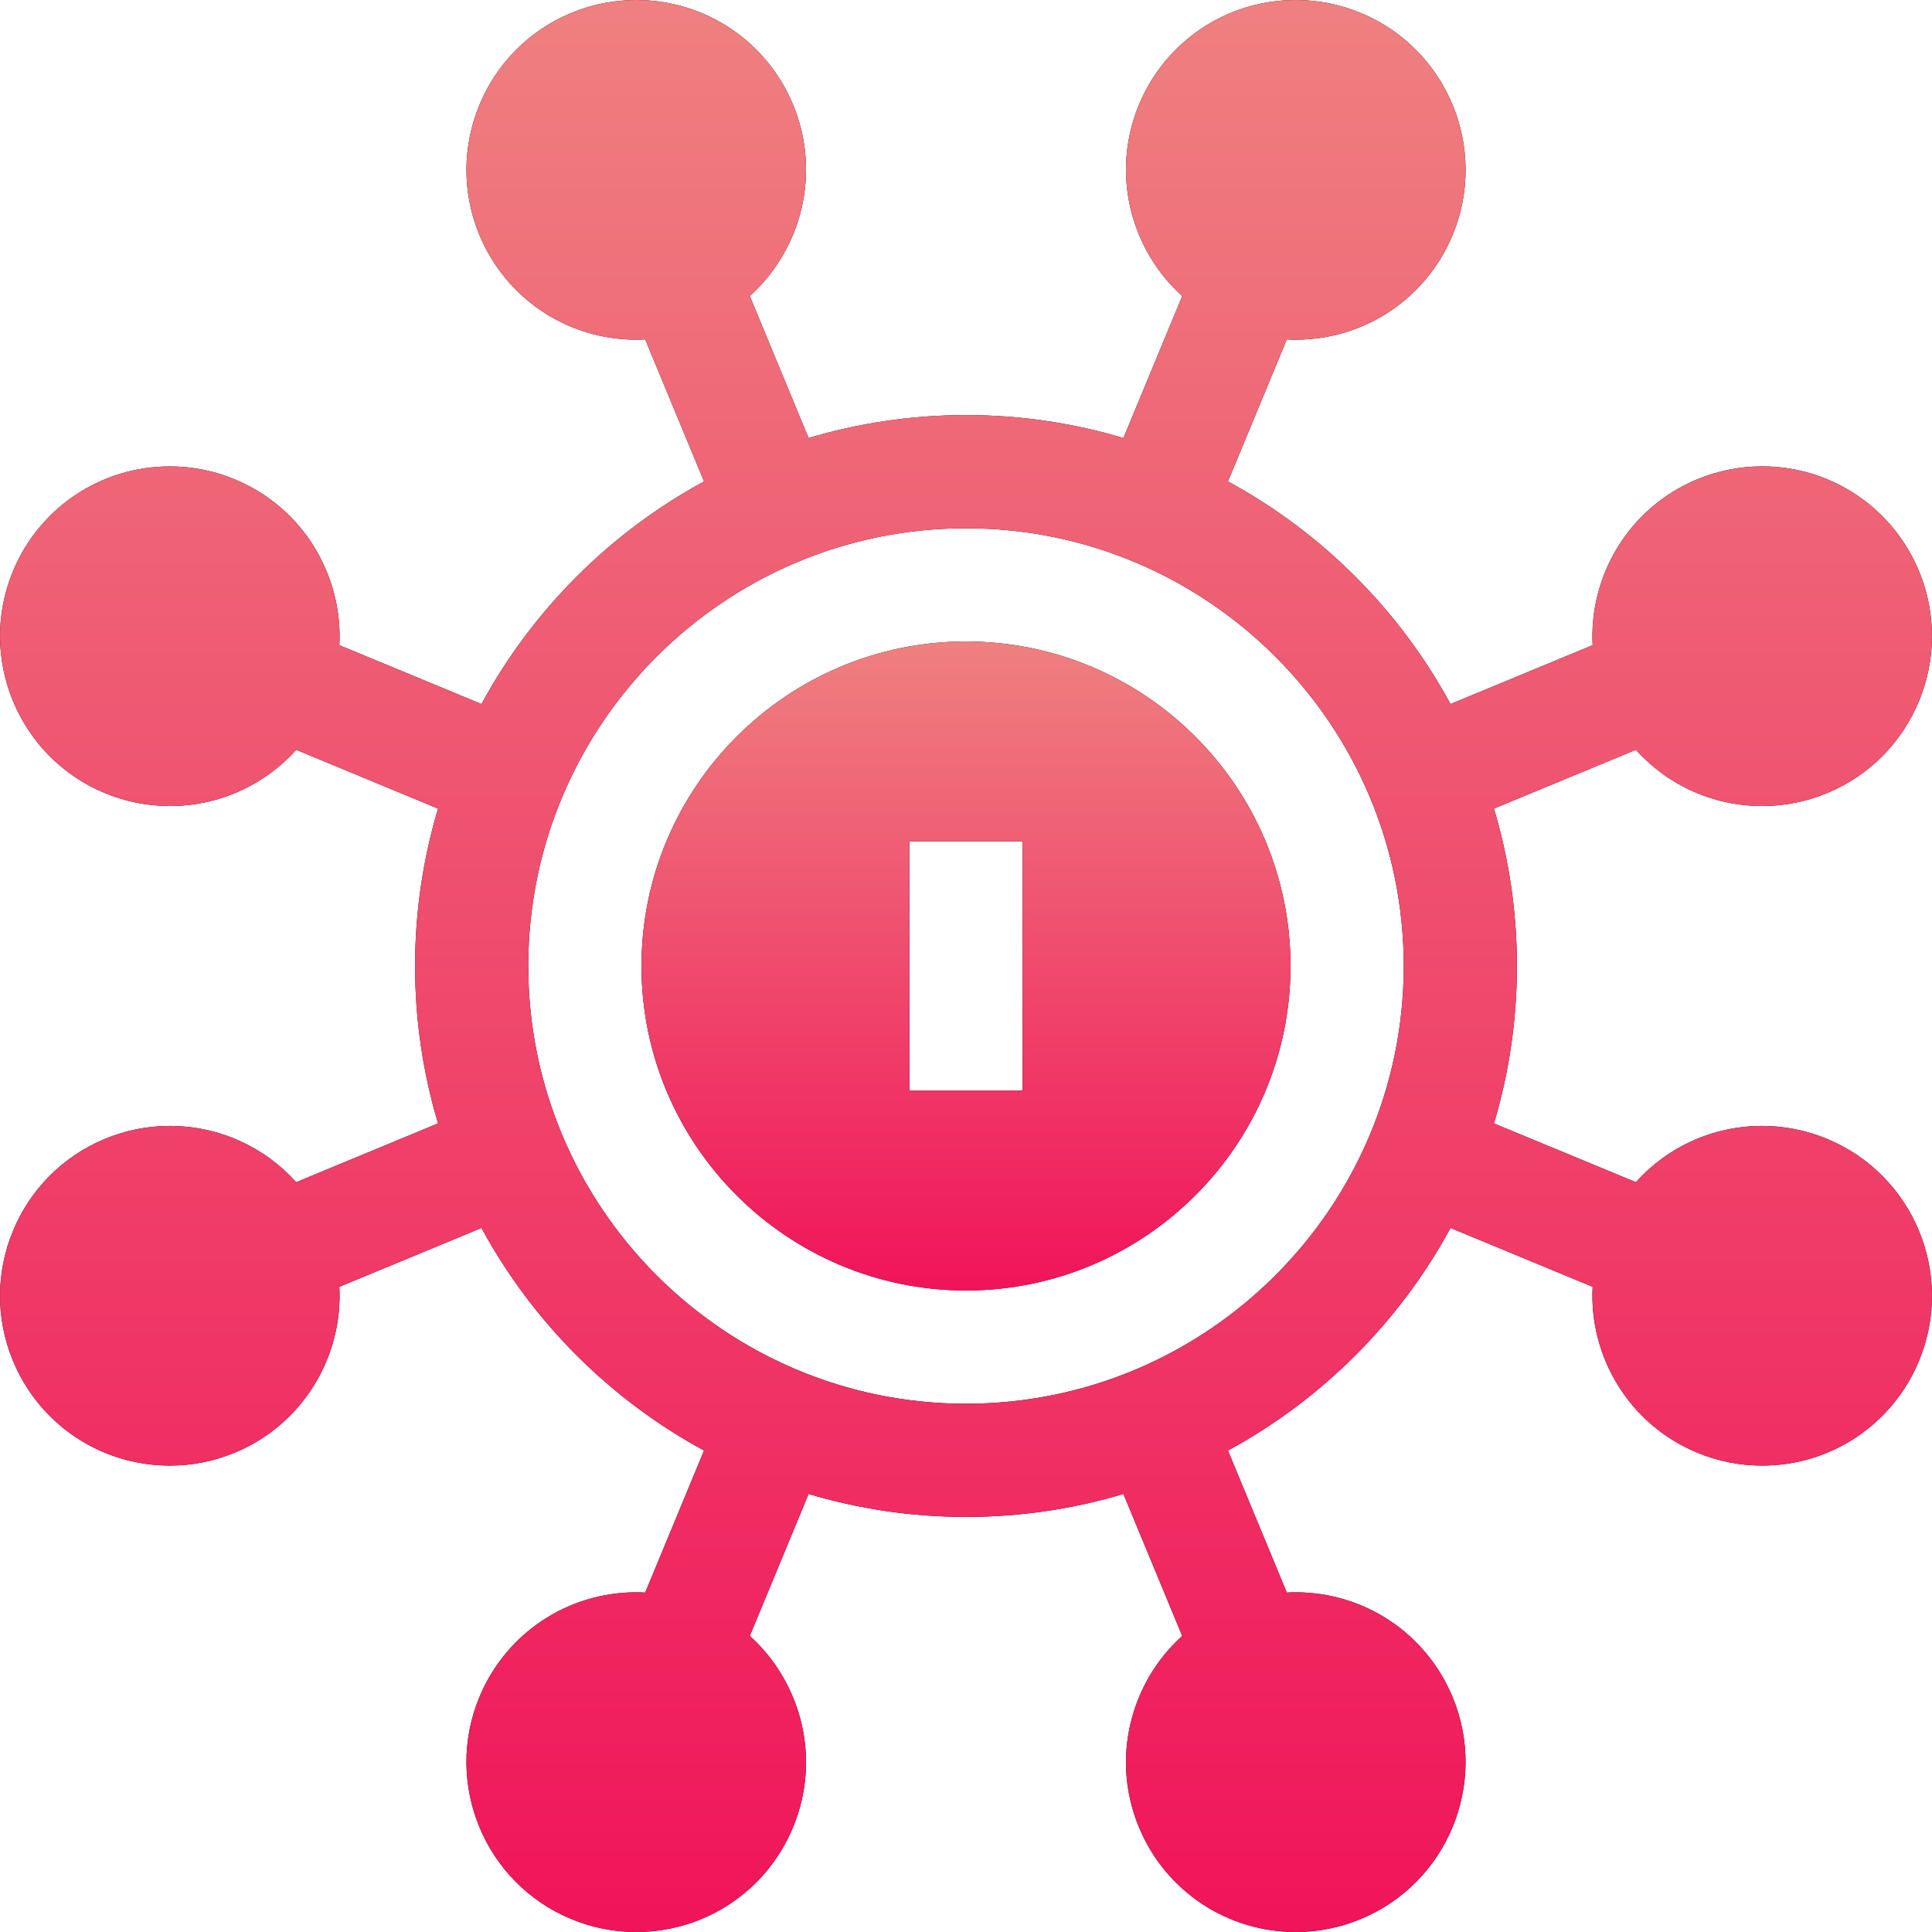
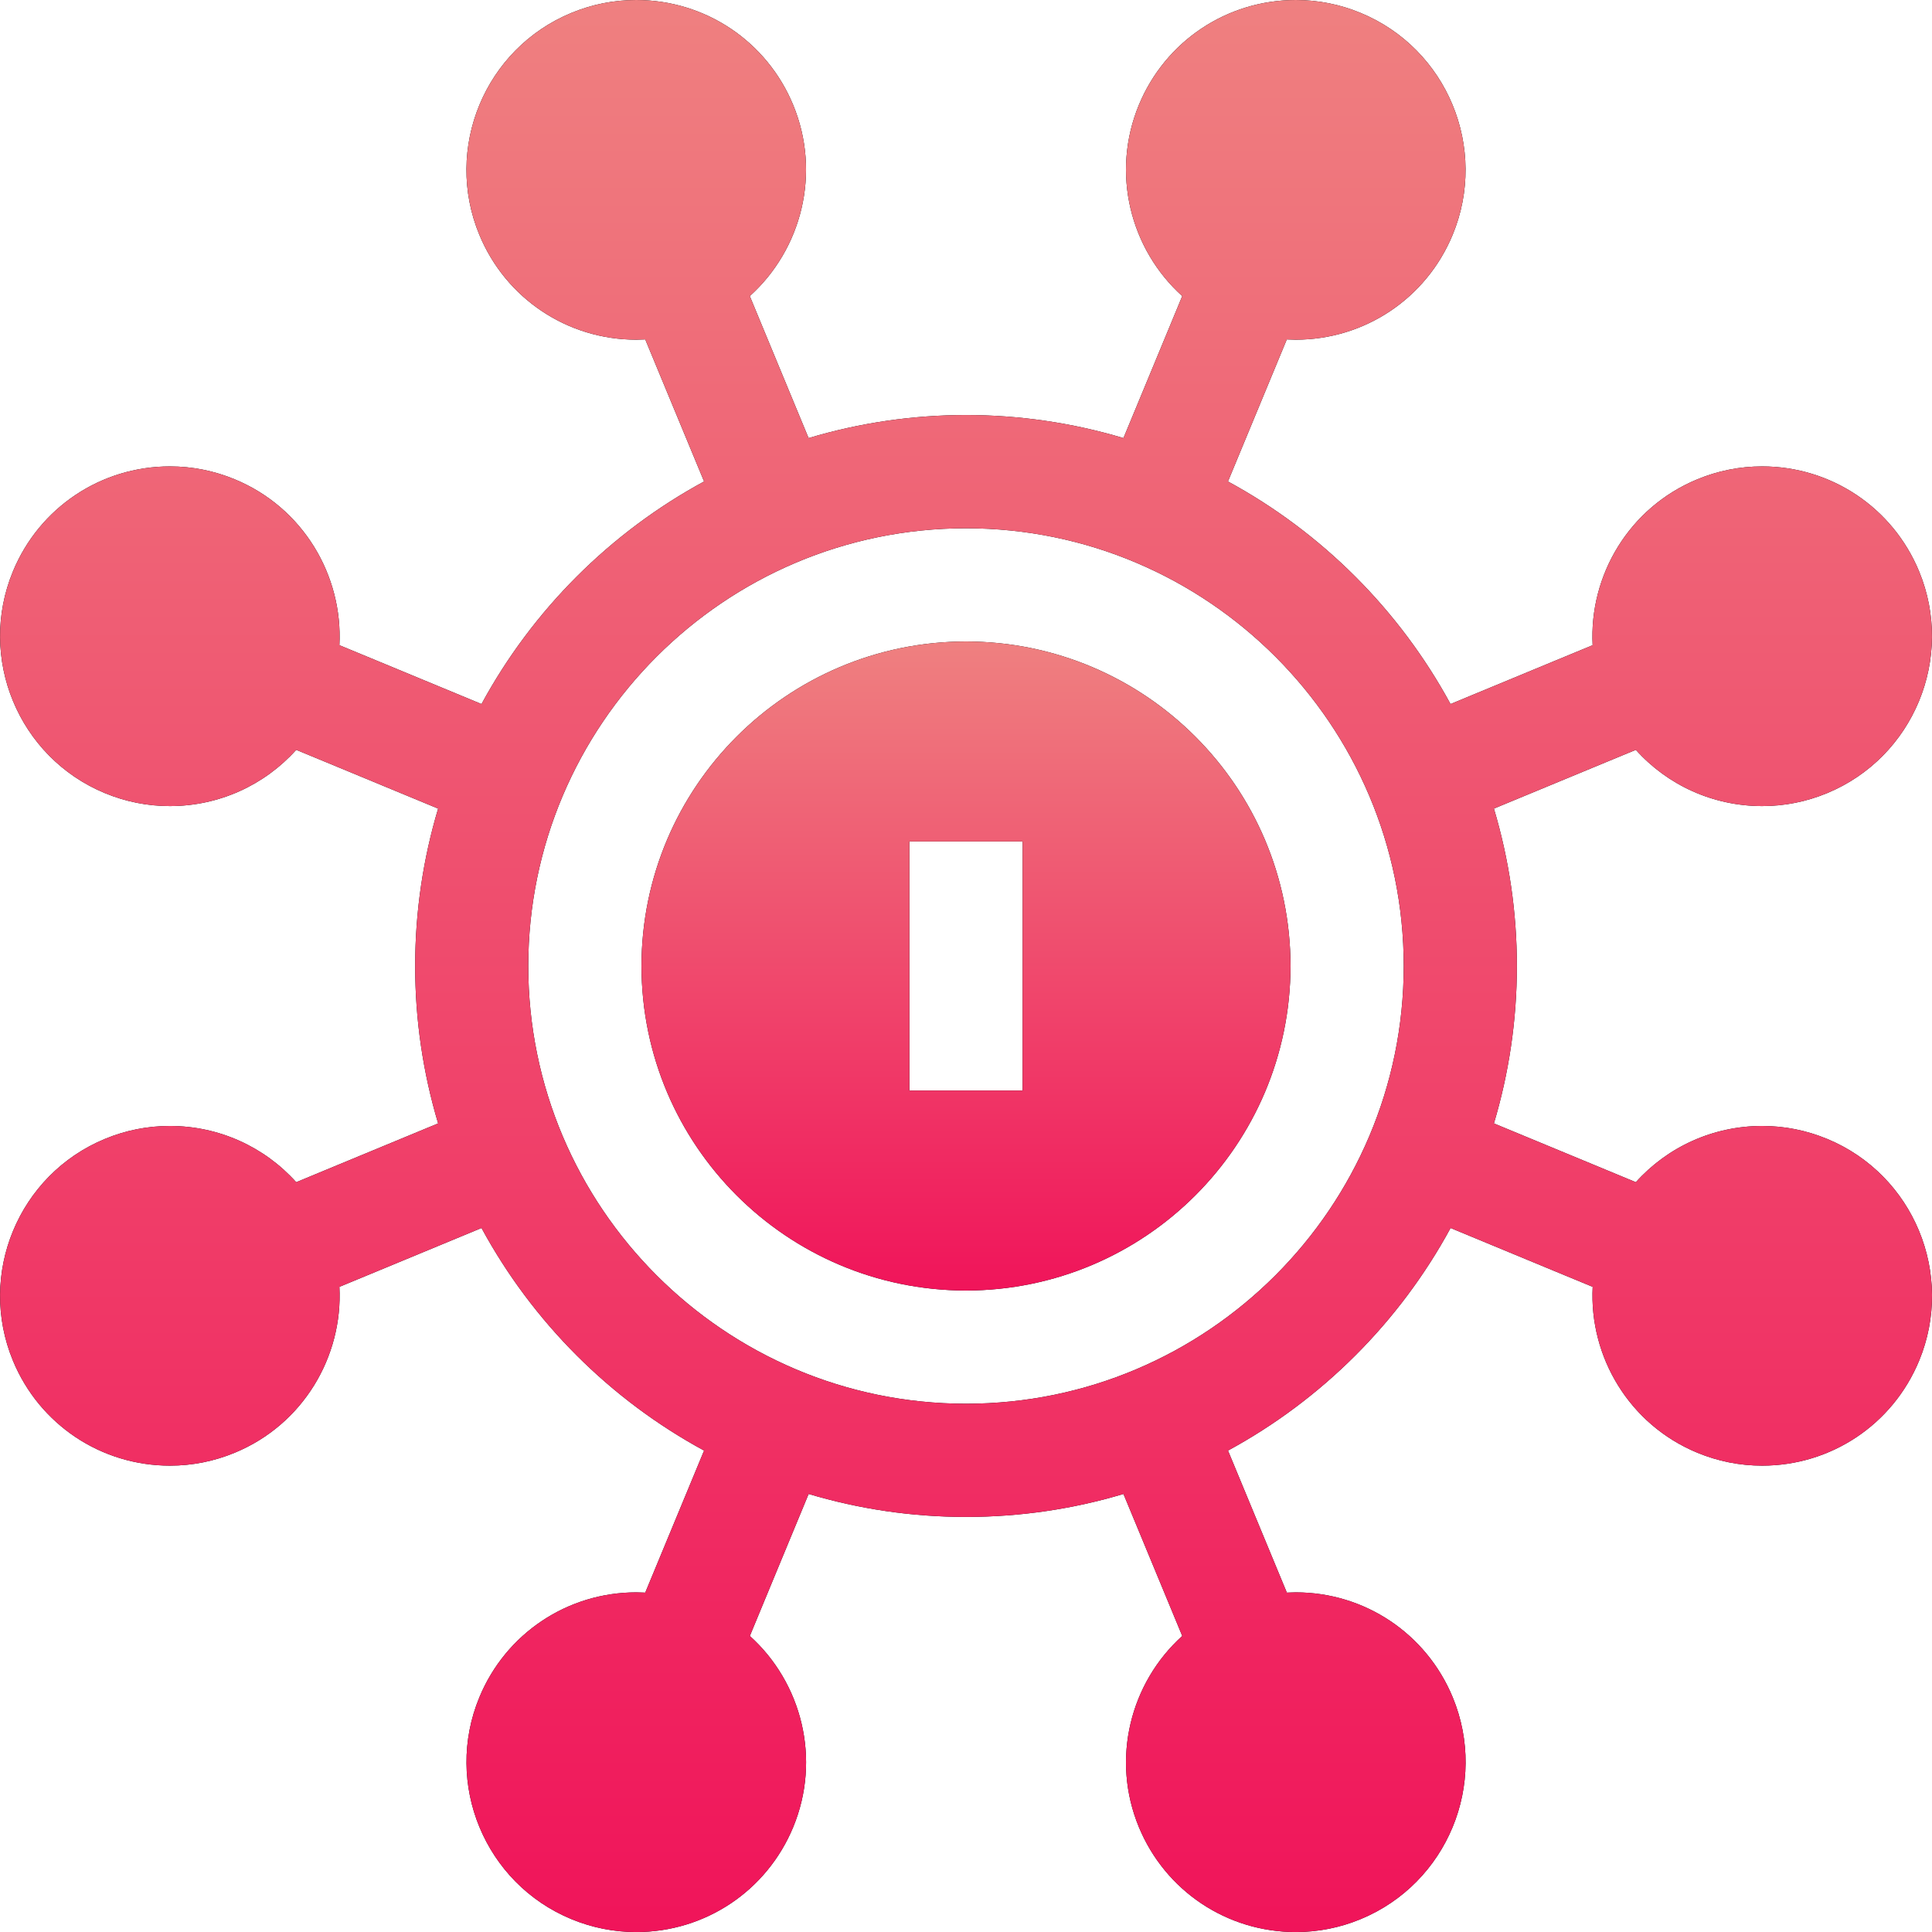
- <svg xmlns="http://www.w3.org/2000/svg" width="44" height="44" viewBox="0 0 44 44" fill="none">
-   <path d="M41.612 25.938C41.139 25.742 40.642 25.642 40.133 25.642C39.011 25.642 37.975 26.121 37.256 26.924L36.417 26.576L34.024 25.585C34.364 24.449 34.547 23.245 34.547 22C34.547 20.755 34.364 19.551 34.024 18.415L36.417 17.424L37.256 17.076C37.975 17.878 39.011 18.357 40.133 18.357C40.642 18.357 41.139 18.258 41.612 18.062C43.582 17.246 44.521 14.979 43.705 13.009C43.104 11.559 41.701 10.621 40.131 10.621C39.623 10.621 39.125 10.721 38.652 10.916C37.1 11.56 36.188 13.104 36.271 14.693L35.427 15.043L33.035 16.034C31.873 13.893 30.107 12.126 27.966 10.964L28.957 8.573L29.306 7.73C29.374 7.734 29.442 7.736 29.51 7.736C31.08 7.736 32.483 6.798 33.084 5.348C33.9 3.378 32.961 1.111 30.991 0.295C30.518 0.099 30.02 0 29.512 0C27.942 0 26.539 0.937 25.938 2.388C25.295 3.94 25.742 5.677 26.925 6.742L26.576 7.583L25.585 9.976C24.449 9.636 23.246 9.453 22 9.453C20.755 9.453 19.552 9.636 18.415 9.976L17.424 7.583L17.076 6.742C18.258 5.677 18.706 3.94 18.063 2.388C17.462 0.937 16.059 0 14.489 0C13.98 0 13.482 0.099 13.01 0.295C11.04 1.111 10.101 3.378 10.917 5.348C11.518 6.798 12.921 7.736 14.491 7.736C14.559 7.736 14.627 7.734 14.694 7.73L15.043 8.573L16.034 10.965C13.893 12.127 12.127 13.893 10.965 16.034L8.573 15.043L7.729 14.694C7.812 13.104 6.901 11.56 5.348 10.917C4.876 10.721 4.378 10.622 3.869 10.622C2.299 10.622 0.896 11.559 0.295 13.01C-0.521 14.98 0.418 17.246 2.388 18.062C2.861 18.258 3.359 18.357 3.867 18.357C4.989 18.357 6.025 17.879 6.745 17.076L7.584 17.424L9.976 18.415C9.637 19.551 9.453 20.755 9.453 22C9.453 23.245 9.637 24.449 9.976 25.585L7.583 26.576L6.745 26.924C6.025 26.121 4.989 25.642 3.867 25.642C3.358 25.642 2.861 25.742 2.388 25.938C0.418 26.754 -0.521 29.02 0.295 30.99C0.896 32.441 2.299 33.378 3.869 33.378C4.378 33.378 4.875 33.279 5.348 33.083C6.901 32.44 7.812 30.896 7.729 29.306L8.573 28.957L10.965 27.966C12.127 30.107 13.893 31.873 16.034 33.035L15.043 35.427L14.694 36.27C14.627 36.266 14.559 36.264 14.491 36.264C12.92 36.264 11.518 37.202 10.917 38.652C10.101 40.622 11.04 42.889 13.01 43.705C13.482 43.901 13.98 44 14.489 44C16.059 44 17.462 43.063 18.062 41.612C18.706 40.059 18.258 38.323 17.076 37.257L17.424 36.417L18.415 34.024C19.551 34.364 20.755 34.547 22 34.547C23.245 34.547 24.449 34.364 25.585 34.024L26.576 36.417L26.924 37.257C25.742 38.323 25.295 40.059 25.938 41.612C26.539 43.063 27.941 44 29.512 44C30.02 44 30.518 43.901 30.99 43.705C32.96 42.889 33.899 40.622 33.083 38.652C32.482 37.202 31.079 36.264 29.509 36.264C29.441 36.264 29.374 36.266 29.306 36.27L28.957 35.427L27.966 33.035C30.107 31.873 31.873 30.107 33.035 27.966L35.427 28.957L36.271 29.306C36.188 30.896 37.099 32.44 38.652 33.083C39.125 33.279 39.622 33.378 40.131 33.378C41.701 33.378 43.104 32.441 43.705 30.99C44.521 29.02 43.582 26.754 41.612 25.938ZM22 31.969C16.503 31.969 12.031 27.497 12.031 22C12.031 16.503 16.503 12.031 22 12.031C27.497 12.031 31.969 16.503 31.969 22C31.969 27.497 27.497 31.969 22 31.969Z" fill="black" />
-   <path d="M41.612 25.938C41.139 25.742 40.642 25.642 40.133 25.642C39.011 25.642 37.975 26.121 37.256 26.924L36.417 26.576L34.024 25.585C34.364 24.449 34.547 23.245 34.547 22C34.547 20.755 34.364 19.551 34.024 18.415L36.417 17.424L37.256 17.076C37.975 17.878 39.011 18.357 40.133 18.357C40.642 18.357 41.139 18.258 41.612 18.062C43.582 17.246 44.521 14.979 43.705 13.009C43.104 11.559 41.701 10.621 40.131 10.621C39.623 10.621 39.125 10.721 38.652 10.916C37.1 11.56 36.188 13.104 36.271 14.693L35.427 15.043L33.035 16.034C31.873 13.893 30.107 12.126 27.966 10.964L28.957 8.573L29.306 7.73C29.374 7.734 29.442 7.736 29.51 7.736C31.08 7.736 32.483 6.798 33.084 5.348C33.9 3.378 32.961 1.111 30.991 0.295C30.518 0.099 30.02 0 29.512 0C27.942 0 26.539 0.937 25.938 2.388C25.295 3.94 25.742 5.677 26.925 6.742L26.576 7.583L25.585 9.976C24.449 9.636 23.246 9.453 22 9.453C20.755 9.453 19.552 9.636 18.415 9.976L17.424 7.583L17.076 6.742C18.258 5.677 18.706 3.94 18.063 2.388C17.462 0.937 16.059 0 14.489 0C13.98 0 13.482 0.099 13.01 0.295C11.04 1.111 10.101 3.378 10.917 5.348C11.518 6.798 12.921 7.736 14.491 7.736C14.559 7.736 14.627 7.734 14.694 7.73L15.043 8.573L16.034 10.965C13.893 12.127 12.127 13.893 10.965 16.034L8.573 15.043L7.729 14.694C7.812 13.104 6.901 11.56 5.348 10.917C4.876 10.721 4.378 10.622 3.869 10.622C2.299 10.622 0.896 11.559 0.295 13.01C-0.521 14.98 0.418 17.246 2.388 18.062C2.861 18.258 3.359 18.357 3.867 18.357C4.989 18.357 6.025 17.879 6.745 17.076L7.584 17.424L9.976 18.415C9.637 19.551 9.453 20.755 9.453 22C9.453 23.245 9.637 24.449 9.976 25.585L7.583 26.576L6.745 26.924C6.025 26.121 4.989 25.642 3.867 25.642C3.358 25.642 2.861 25.742 2.388 25.938C0.418 26.754 -0.521 29.02 0.295 30.99C0.896 32.441 2.299 33.378 3.869 33.378C4.378 33.378 4.875 33.279 5.348 33.083C6.901 32.44 7.812 30.896 7.729 29.306L8.573 28.957L10.965 27.966C12.127 30.107 13.893 31.873 16.034 33.035L15.043 35.427L14.694 36.27C14.627 36.266 14.559 36.264 14.491 36.264C12.92 36.264 11.518 37.202 10.917 38.652C10.101 40.622 11.04 42.889 13.01 43.705C13.482 43.901 13.98 44 14.489 44C16.059 44 17.462 43.063 18.062 41.612C18.706 40.059 18.258 38.323 17.076 37.257L17.424 36.417L18.415 34.024C19.551 34.364 20.755 34.547 22 34.547C23.245 34.547 24.449 34.364 25.585 34.024L26.576 36.417L26.924 37.257C25.742 38.323 25.295 40.059 25.938 41.612C26.539 43.063 27.941 44 29.512 44C30.02 44 30.518 43.901 30.99 43.705C32.96 42.889 33.899 40.622 33.083 38.652C32.482 37.202 31.079 36.264 29.509 36.264C29.441 36.264 29.374 36.266 29.306 36.27L28.957 35.427L27.966 33.035C30.107 31.873 31.873 30.107 33.035 27.966L35.427 28.957L36.271 29.306C36.188 30.896 37.099 32.44 38.652 33.083C39.125 33.279 39.622 33.378 40.131 33.378C41.701 33.378 43.104 32.441 43.705 30.99C44.521 29.02 43.582 26.754 41.612 25.938ZM22 31.969C16.503 31.969 12.031 27.497 12.031 22C12.031 16.503 16.503 12.031 22 12.031C27.497 12.031 31.969 16.503 31.969 22C31.969 27.497 27.497 31.969 22 31.969Z" fill="url(#paint0_linear)" />
-   <path d="M22 14.609C17.925 14.609 14.609 17.925 14.609 22C14.609 26.075 17.925 29.39 22 29.39C26.075 29.39 29.391 26.075 29.391 22C29.391 17.925 26.075 14.609 22 14.609ZM23.289 24.836H20.711V19.164H23.289V24.836Z" fill="black" />
-   <path d="M22 14.609C17.925 14.609 14.609 17.925 14.609 22C14.609 26.075 17.925 29.39 22 29.39C26.075 29.39 29.391 26.075 29.391 22C29.391 17.925 26.075 14.609 22 14.609ZM23.289 24.836H20.711V19.164H23.289V24.836Z" fill="url(#paint1_linear)" />
+ <svg xmlns="http://www.w3.org/2000/svg" xmlns:xlink="http://www.w3.org/1999/xlink" width="44" height="44" fill="none">
+   <use xlink:href="#C" fill="#000" />
+   <use xlink:href="#C" fill="url(#A)" />
+   <use xlink:href="#D" fill="#000" />
+   <use xlink:href="#D" fill="url(#B)" />
  <defs>
-     <linearGradient id="paint0_linear" x1="22" y1="0" x2="22" y2="44" gradientUnits="userSpaceOnUse">
-       <stop stop-color="#EF8080" />
-       <stop offset="1" stop-color="#F0145A" />
+     <linearGradient id="A" x1="22" y1="0" x2="22" y2="44" gradientUnits="userSpaceOnUse">
+       <stop stop-color="#ef8080" />
+       <stop offset="1" stop-color="#f0145a" />
    </linearGradient>
-     <linearGradient id="paint1_linear" x1="22" y1="14.609" x2="22" y2="29.39" gradientUnits="userSpaceOnUse">
-       <stop stop-color="#EF8080" />
-       <stop offset="1" stop-color="#F0145A" />
+     <linearGradient id="B" x1="22" y1="14.609" x2="22" y2="29.391" gradientUnits="userSpaceOnUse">
+       <stop stop-color="#ef8080" />
+       <stop offset="1" stop-color="#f0145a" />
    </linearGradient>
+     <path id="C" d="M41.612 25.938c-.473-.196-.97-.295-1.479-.295-1.122 0-2.158.479-2.878 1.281l-.839-.348-2.393-.991c.34-1.137.523-2.34.523-3.585a12.51 12.51 0 0 0-.523-3.585l2.393-.991.839-.347c.719.802 1.756 1.281 2.878 1.281.509 0 1.006-.099 1.479-.295 1.97-.816 2.909-3.083 2.093-5.053-.601-1.451-2.004-2.388-3.574-2.388-.509 0-1.006.099-1.479.295-1.553.643-2.464 2.187-2.381 3.777l-.844.349-2.392.991c-1.162-2.14-2.928-3.907-5.069-5.069l.991-2.392.349-.843.203.006c1.57 0 2.973-.937 3.574-2.388.816-1.97-.123-4.237-2.093-5.053A3.85 3.85 0 0 0 29.512 0c-1.57 0-2.973.937-3.574 2.388-.643 1.553-.196 3.289.987 4.355l-.348.841-.991 2.393a12.51 12.51 0 0 0-7.171 0l-.991-2.393-.348-.841c1.182-1.066 1.63-2.802.987-4.355C17.462.937 16.059 0 14.489 0c-.509 0-1.006.099-1.479.295-1.97.816-2.909 3.083-2.093 5.053.601 1.451 2.004 2.388 3.574 2.388l.204-.006.349.843.991 2.392c-2.141 1.162-3.907 2.928-5.069 5.069l-2.392-.991-.844-.349c.082-1.59-.829-3.134-2.381-3.777-.473-.196-.97-.295-1.479-.295-1.57 0-2.973.937-3.574 2.388-.816 1.97.123 4.237 2.093 5.053.473.196.97.295 1.479.295 1.122 0 2.158-.479 2.878-1.281l.839.347 2.393.991c-.34 1.137-.523 2.34-.523 3.585a12.51 12.51 0 0 0 .523 3.585l-2.393.991-.839.348c-.72-.802-1.756-1.281-2.878-1.281-.509 0-1.006.099-1.479.295-1.97.816-2.909 3.083-2.093 5.053.601 1.45 2.004 2.388 3.574 2.388.509 0 1.006-.099 1.479-.295 1.553-.643 2.464-2.187 2.381-3.777l.844-.349 2.392-.991c1.162 2.141 2.928 3.907 5.069 5.069l-.991 2.392-.349.843-.203-.006c-1.57 0-2.973.937-3.574 2.388-.816 1.97.123 4.237 2.093 5.053.473.196.97.295 1.479.295 1.57 0 2.973-.937 3.574-2.388.643-1.553.196-3.289-.987-4.355l.348-.841.991-2.393c1.137.34 2.34.523 3.585.523s2.449-.183 3.585-.523l.991 2.393.348.841c-1.182 1.066-1.63 2.802-.987 4.355.601 1.451 2.004 2.388 3.574 2.388.509 0 1.006-.099 1.479-.295 1.97-.816 2.909-3.083 2.093-5.053-.601-1.45-2.004-2.388-3.574-2.388l-.203.006-.349-.843-.991-2.392c2.14-1.162 3.907-2.928 5.069-5.069l2.392.991.844.349c-.082 1.59.829 3.134 2.381 3.777.473.196.97.295 1.479.295 1.57 0 2.973-.937 3.574-2.388.816-1.97-.123-4.237-2.093-5.053zM22 31.969c-5.497 0-9.969-4.472-9.969-9.969s4.472-9.969 9.969-9.969 9.969 4.472 9.969 9.969-4.472 9.969-9.969 9.969z" />
+     <path id="D" d="M22 14.609A7.4 7.4 0 0 0 14.609 22 7.4 7.4 0 0 0 22 29.391 7.4 7.4 0 0 0 29.391 22 7.4 7.4 0 0 0 22 14.609zm1.289 10.227h-2.578v-5.672h2.578v5.672z" />
  </defs>
</svg>
